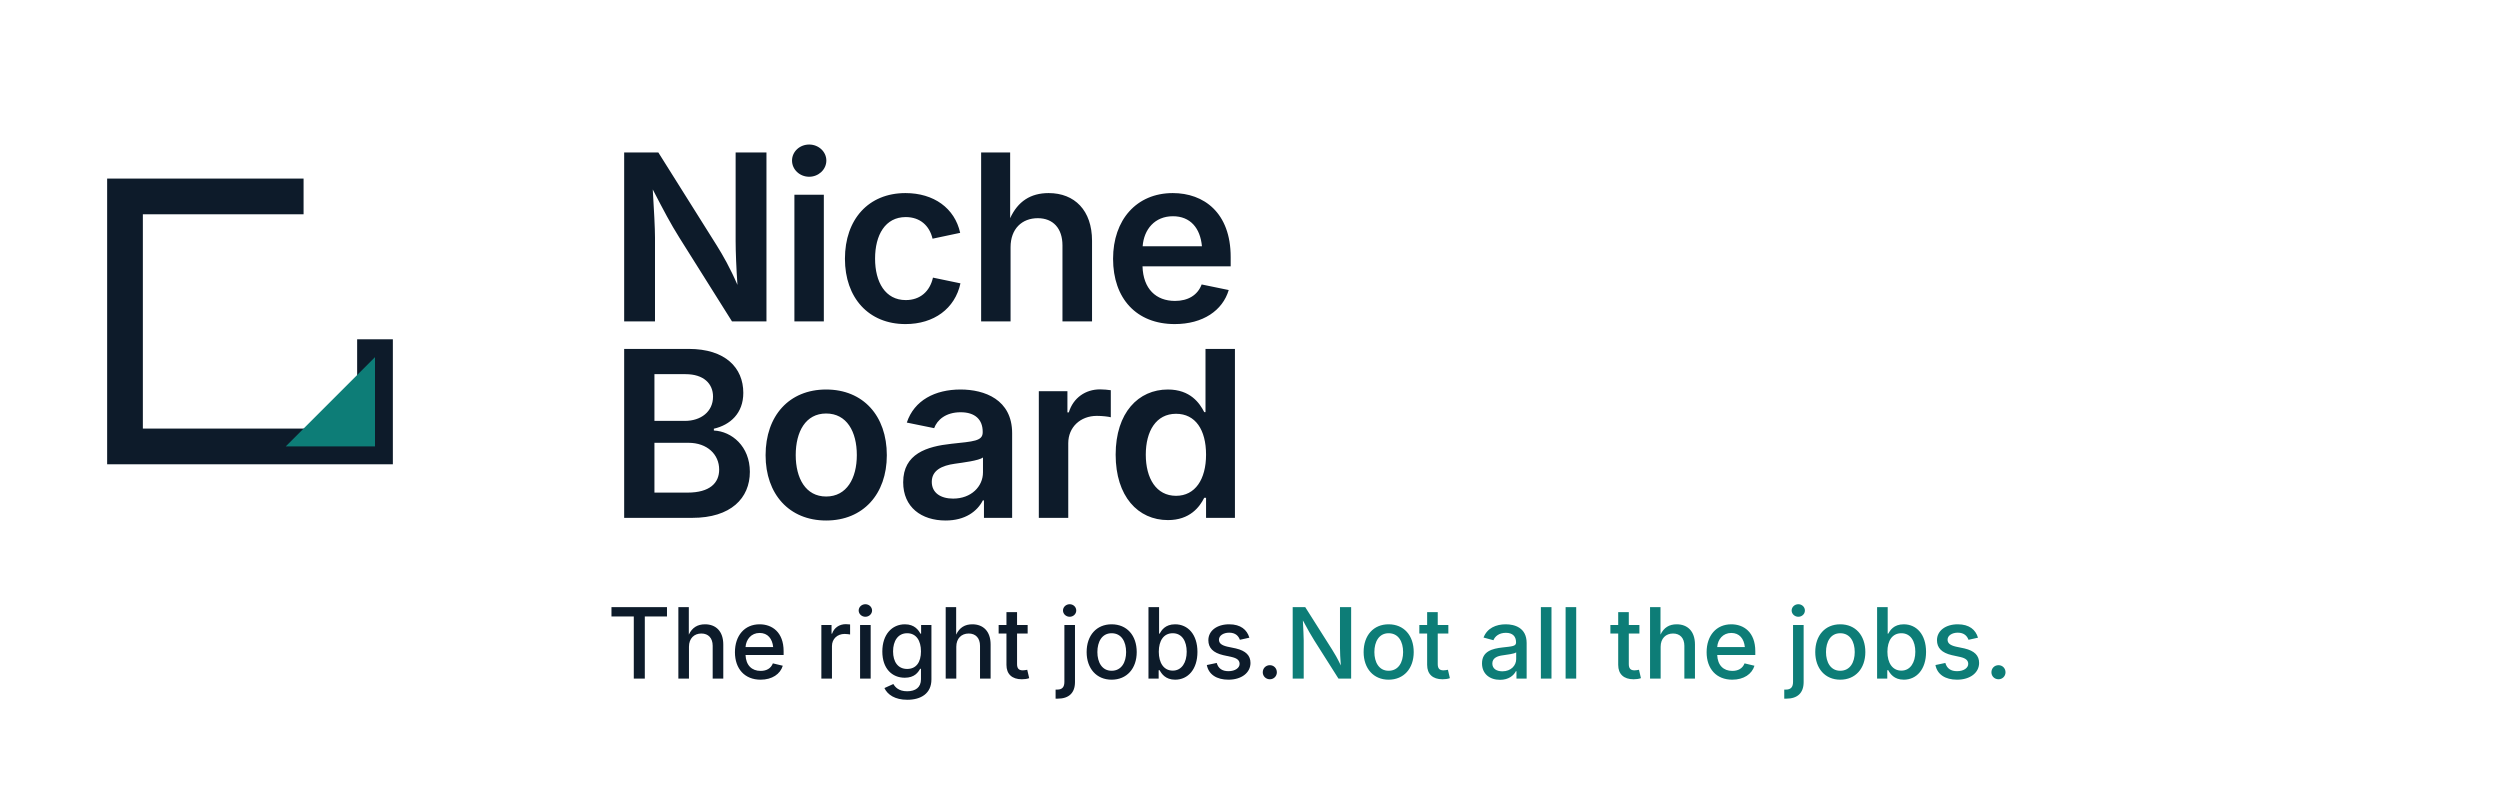
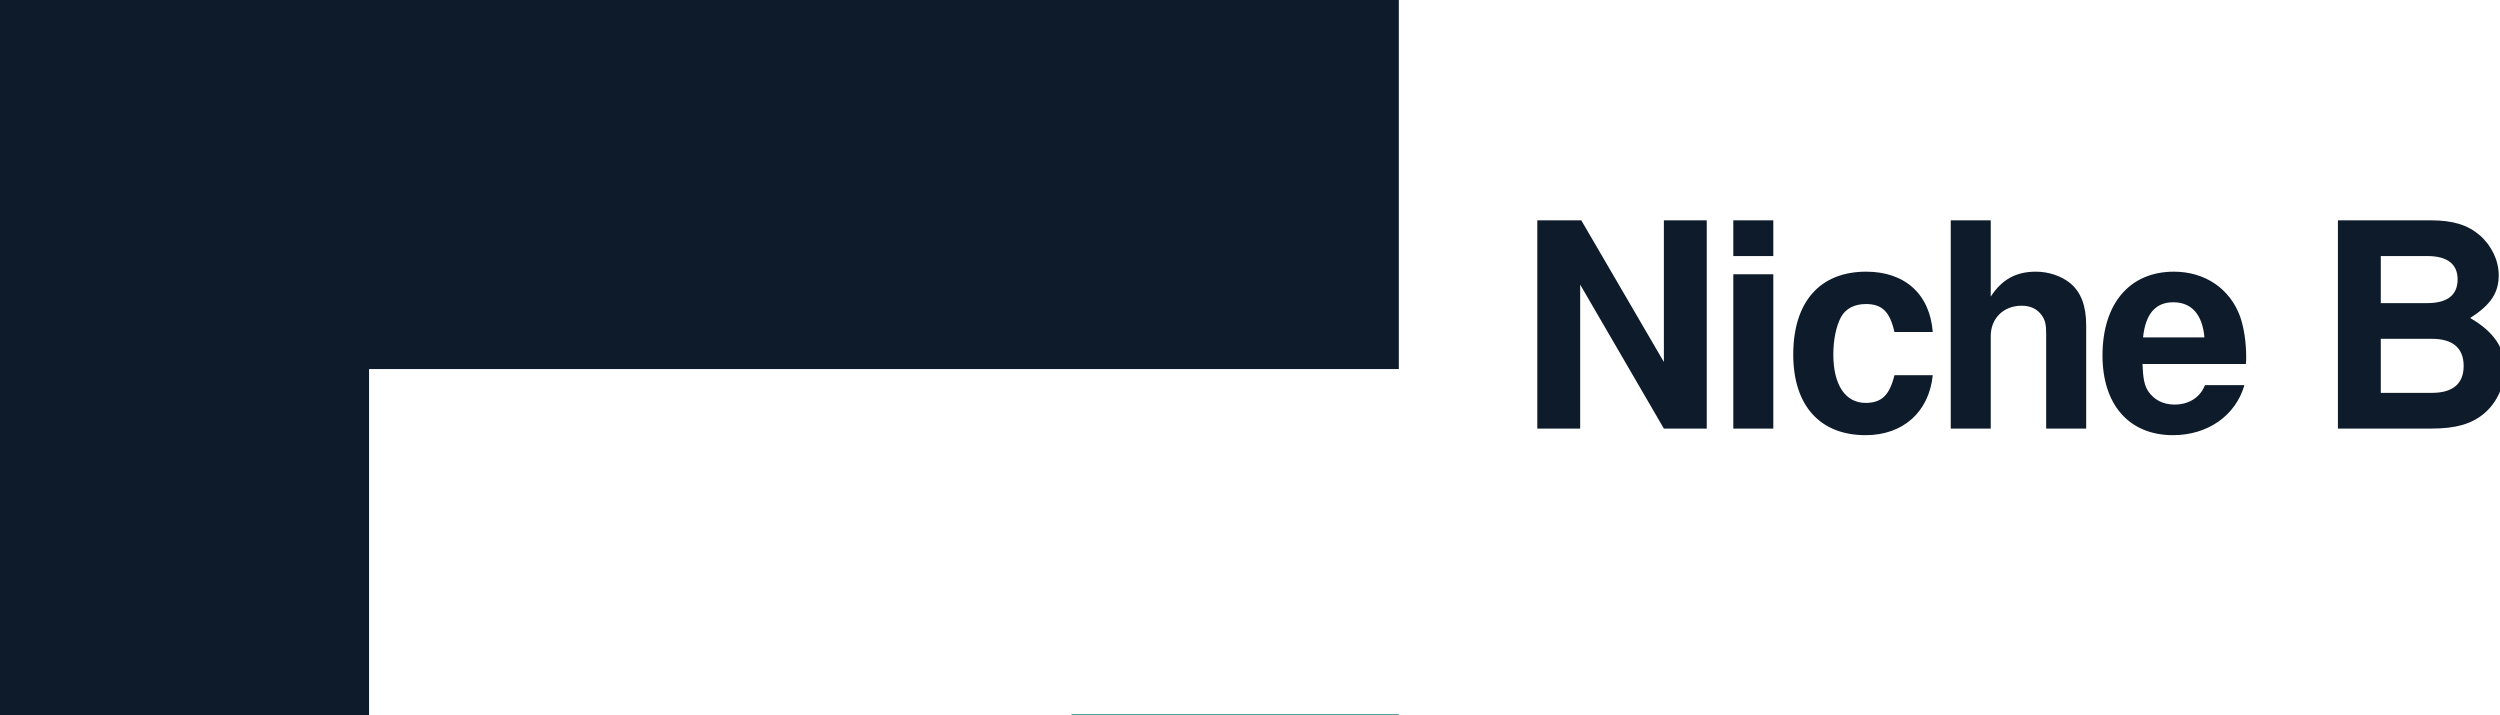
- <svg xmlns="http://www.w3.org/2000/svg" width="280" height="88" viewBox="0 0 280 88" fill="none">
-   <g transform="translate(4 12)">
-     <path d="M10 10H28M10 10V38M10 38H38M38 38V28" stroke="#0D1B2A" stroke-width="4" stroke-linecap="square" stroke-linejoin="miter" />
-     <path d="M28 38L38 38L38 28Z" fill="#0D7D77" />
-   </g>
-   <text x="68" y="36" fill="#0D1B2A" font-family="Inter Tight, Inter, system-ui, sans-serif" font-size="26" font-weight="600" letter-spacing="-0.02em">Niche</text>
-   <text x="68" y="58" fill="#0D1B2A" font-family="Inter Tight, Inter, system-ui, sans-serif" font-size="26" font-weight="600" letter-spacing="-0.02em">Board</text>
-   <text x="68" y="76" fill="#0D1B2A" font-family="Inter, system-ui, sans-serif" font-size="11" font-weight="500">The right jobs.<tspan fill="#0D7D77"> Not all the jobs.</tspan>
-   </text>
+ <svg xmlns="http://www.w3.org/2000/svg" viewBox="0 0 420 120" fill="none">
+   <path d="M0 0H235V62H62V235H0Z" fill="#0D1B2A" />
+   <path d="M235 235H120V180H180V120H235Z" fill="#0D7D77" />
+   <text x="255" y="72" font-family="Archivo, Helvetica, Arial, sans-serif" font-size="48" font-weight="700" letter-spacing="-0.035em" fill="#0D1B2A">Niche Board</text>
</svg>
